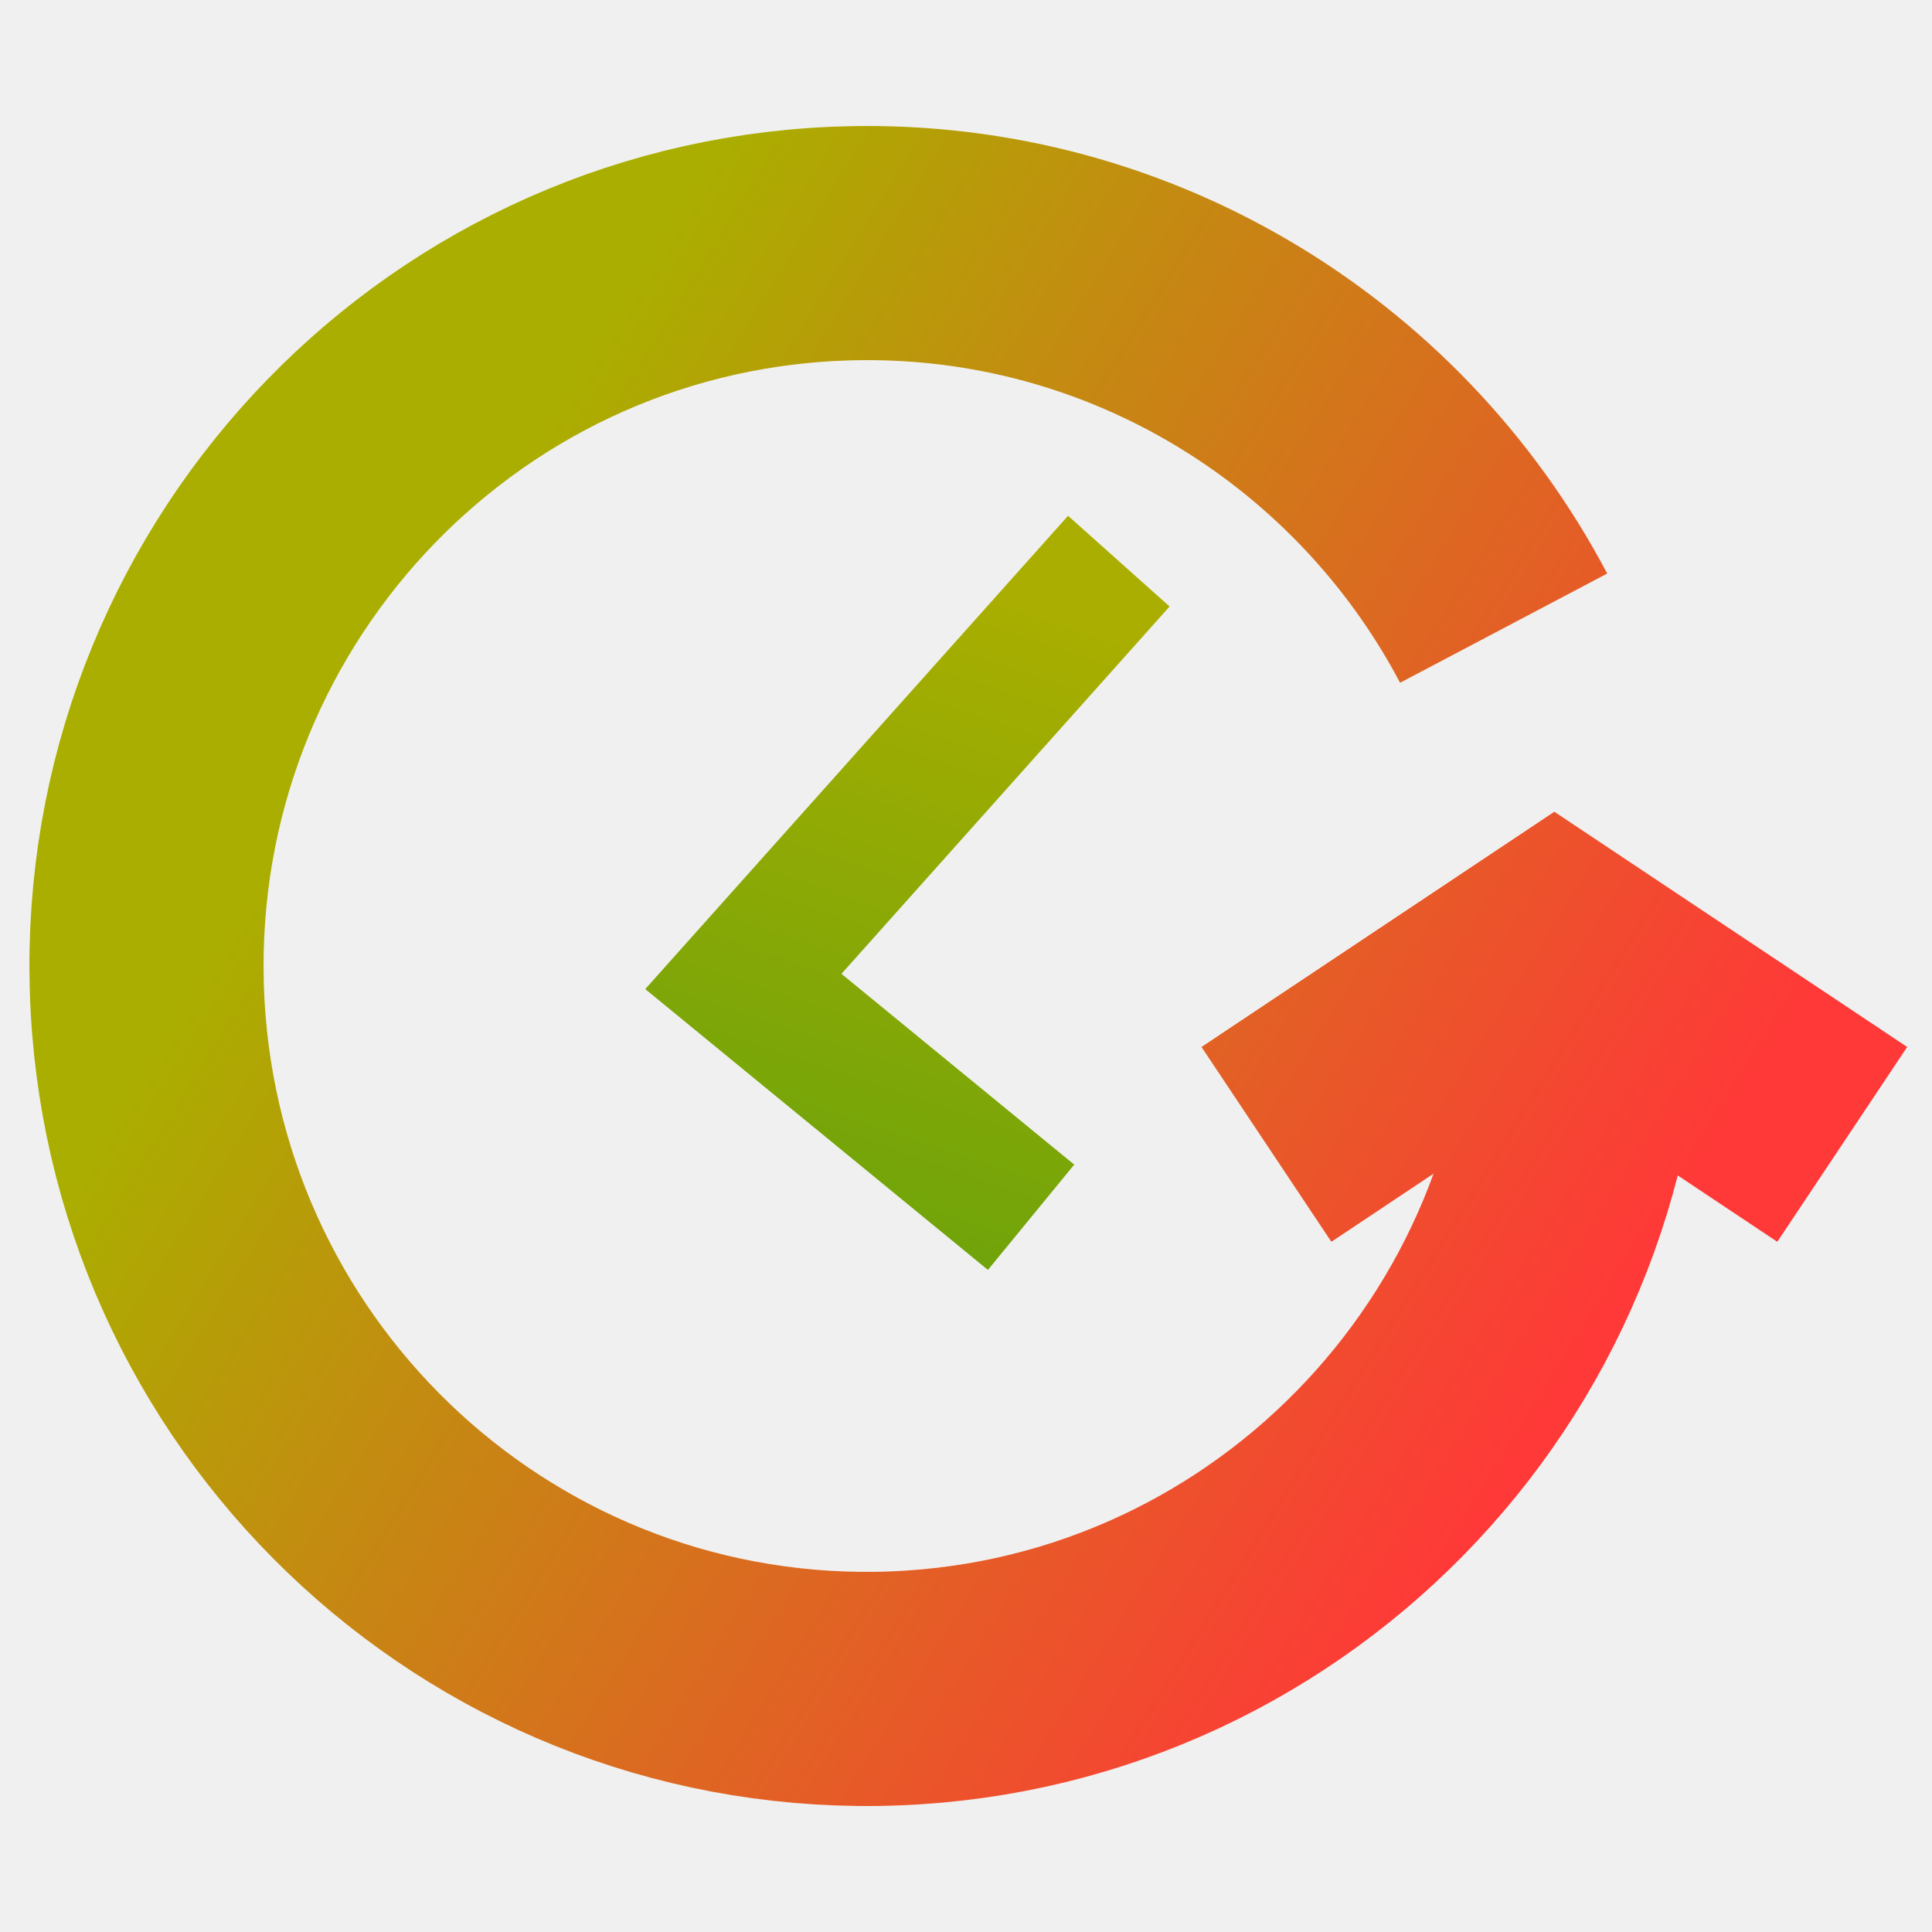
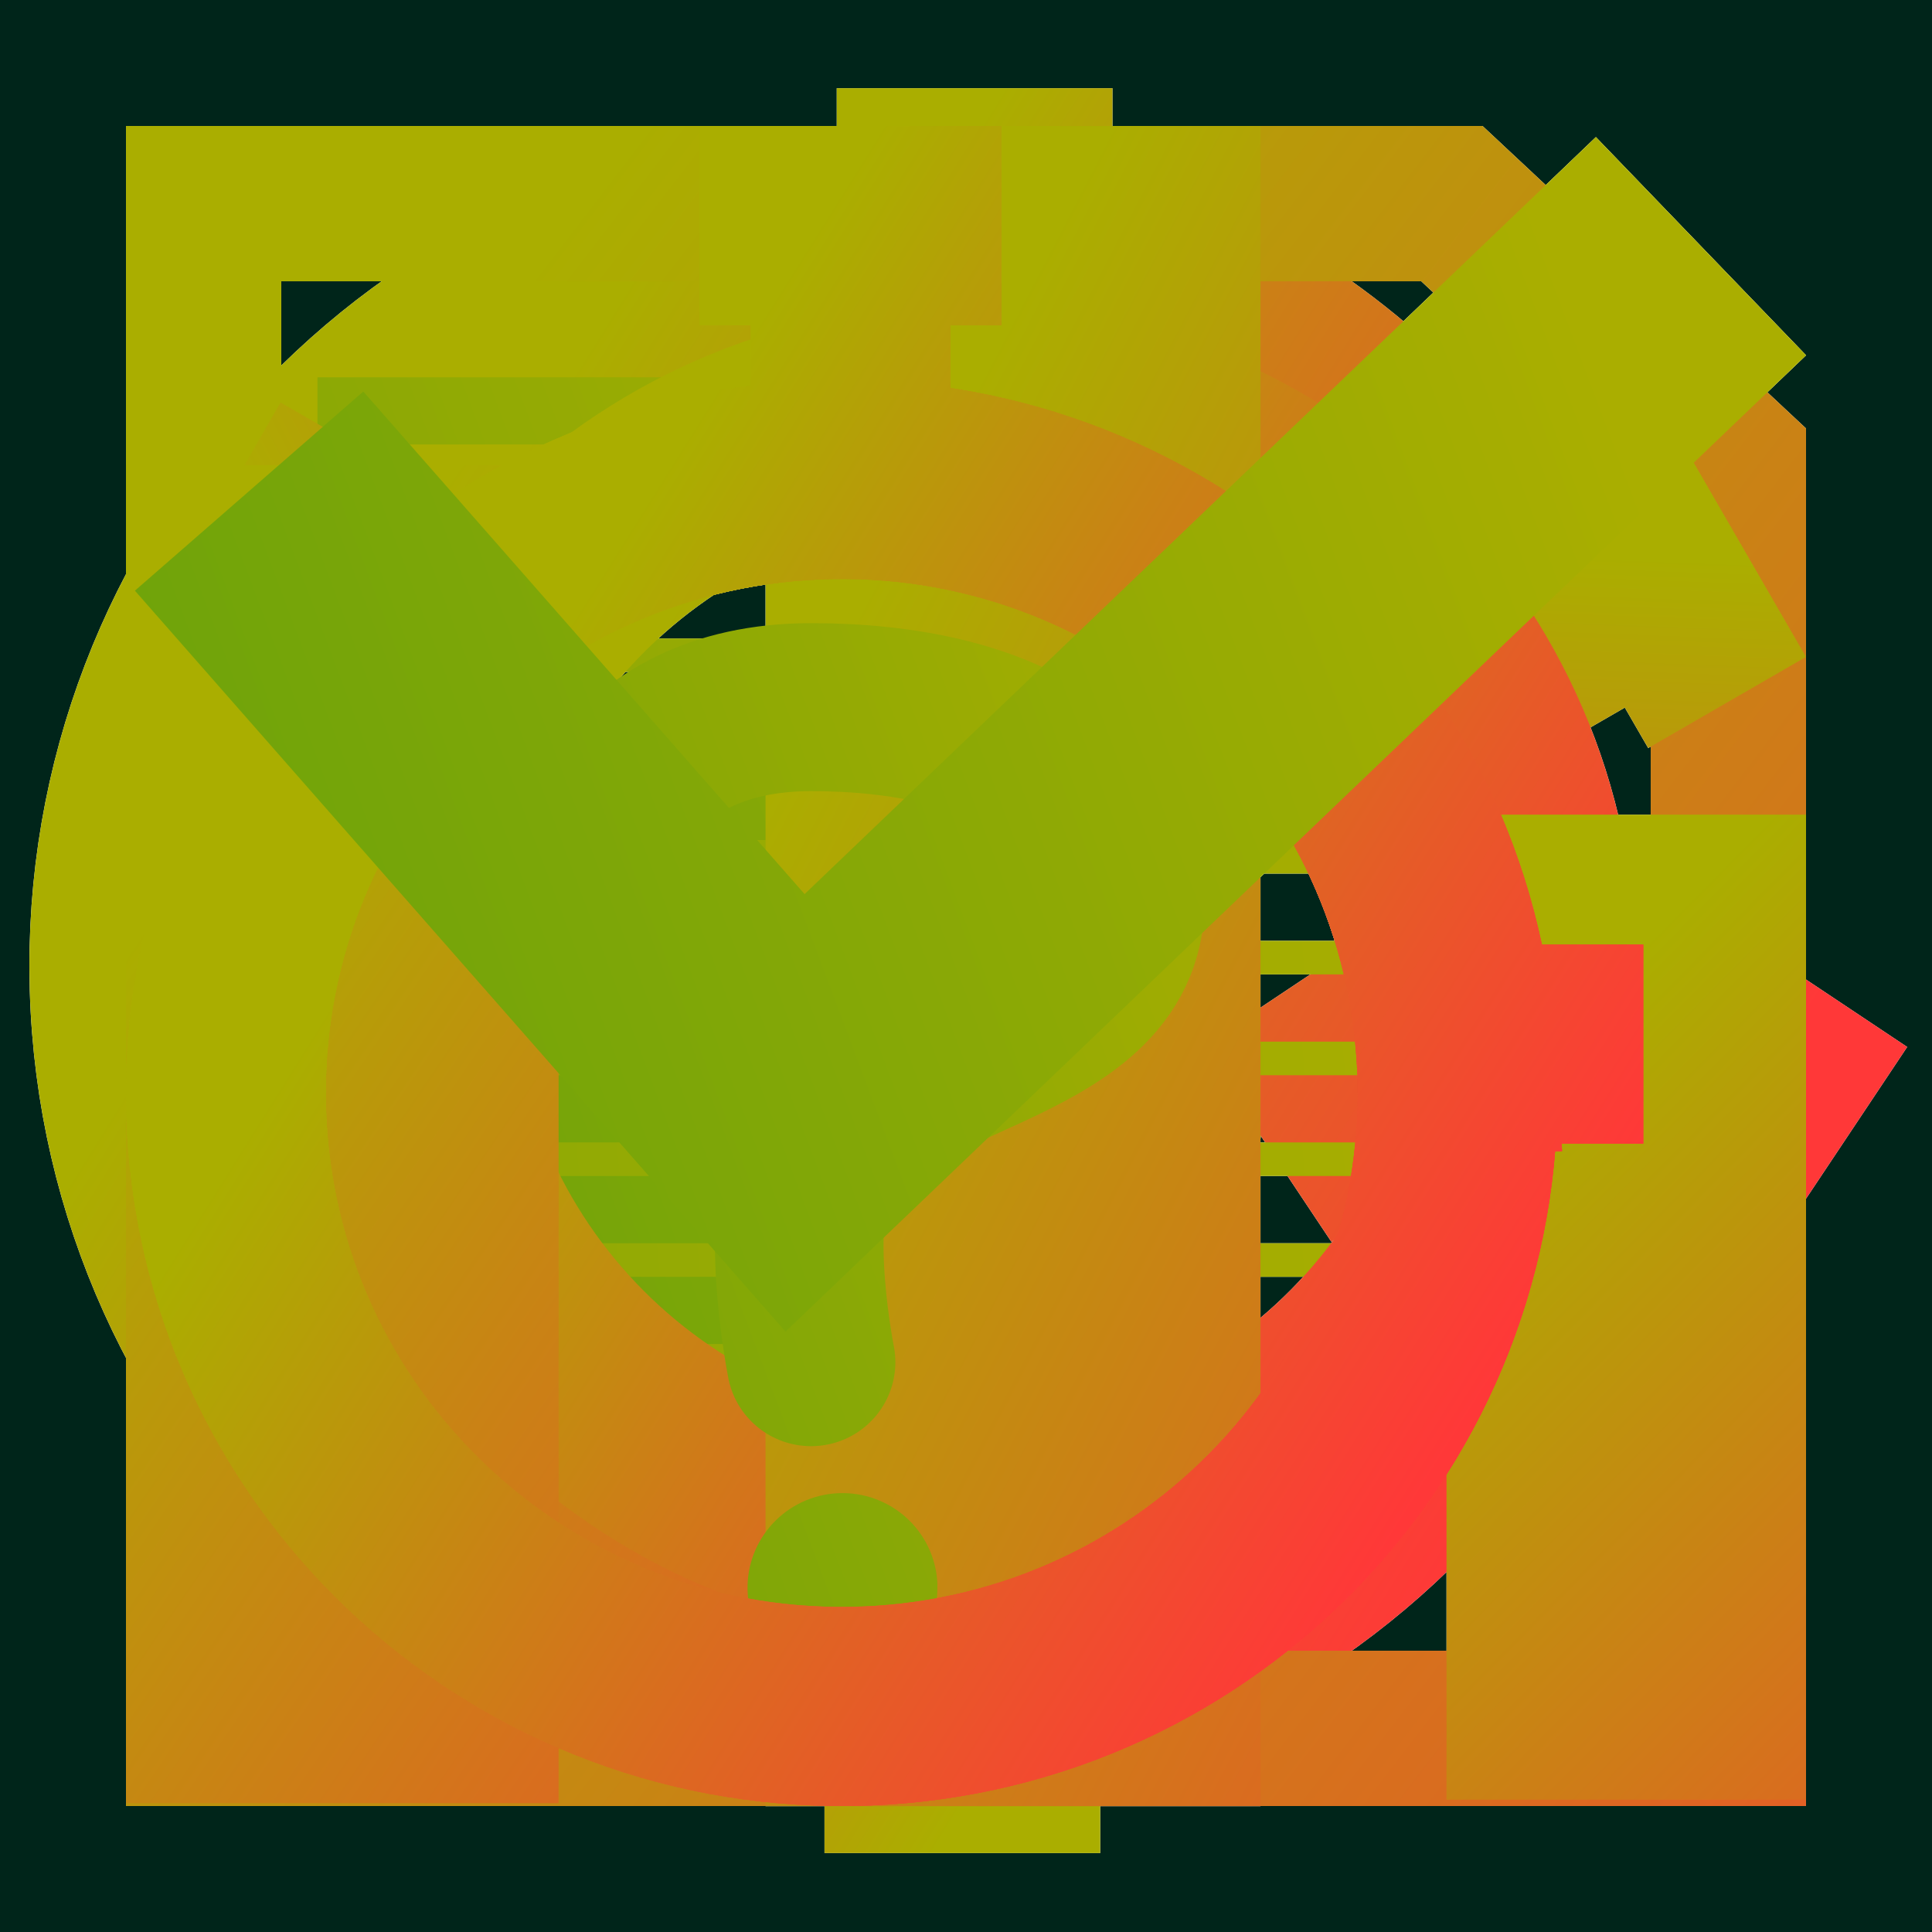
<svg xmlns="http://www.w3.org/2000/svg" xmlns:xlink="http://www.w3.org/1999/xlink" width="115" height="115" viewBox="0 0 30.427 30.427" version="1.1" id="svg1" xml:space="preserve">
  <defs id="defs1">
    <linearGradient id="linearGradient5">
      <stop style="stop-color:#489d11;stop-opacity:1;" offset="0" id="stop1" />
      <stop style="stop-color:#aaae00;stop-opacity:1;" offset="1" id="stop4" />
    </linearGradient>
    <linearGradient id="linearGradient33">
      <stop style="stop-color:#489d11;stop-opacity:1;" offset="0" id="stop32" />
      <stop style="stop-color:#aaae00;stop-opacity:1;" offset="1" id="stop33" />
    </linearGradient>
    <linearGradient id="linearGradient31">
      <stop style="stop-color:#489d11;stop-opacity:1;" offset="0" id="stop30" />
      <stop style="stop-color:#aaae00;stop-opacity:1;" offset="1" id="stop31" />
    </linearGradient>
    <linearGradient id="linearGradient29">
      <stop style="stop-color:#489d11;stop-opacity:1;" offset="0" id="stop28" />
      <stop style="stop-color:#aaae00;stop-opacity:1;" offset="1" id="stop29" />
    </linearGradient>
    <linearGradient id="linearGradient14">
      <stop style="stop-color:#489d11;stop-opacity:1;" offset="0" id="stop14" />
      <stop style="stop-color:#aaae00;stop-opacity:1;" offset="1" id="stop15" />
    </linearGradient>
    <linearGradient id="linearGradient3">
      <stop style="stop-color:#489d11;stop-opacity:1;" offset="0" id="stop2" />
      <stop style="stop-color:#aaae00;stop-opacity:1;" offset="1" id="stop3" />
    </linearGradient>
    <linearGradient id="linearGradient6">
      <stop style="stop-color:#aaae00;stop-opacity:1;" offset="0" id="stop7" />
      <stop style="stop-color:#ff3838;stop-opacity:1;" offset="1" id="stop8" />
    </linearGradient>
    <linearGradient xlink:href="#linearGradient3" id="linearGradient11" gradientUnits="userSpaceOnUse" x1="-10.38" y1="14.328" x2="25.62" y2="0.87" />
    <linearGradient xlink:href="#linearGradient5" id="linearGradient4" gradientUnits="userSpaceOnUse" x1="-24.322" y1="14.654" x2="32.298" y2="-5.907" gradientTransform="matrix(0.5799911,0,0,0.5814913,3.161039,7.859701)" />
    <linearGradient xlink:href="#linearGradient14" id="linearGradient15" x1="-10.853" y1="13.909" x2="25.992" y2="0.528" gradientUnits="userSpaceOnUse" gradientTransform="matrix(0.8912805,0,0,0.8935858,-1.273039,3.952523)" />
    <linearGradient xlink:href="#linearGradient29" id="linearGradient22" gradientUnits="userSpaceOnUse" gradientTransform="matrix(0.1156996,0,0,0.1155999,9.809016,20.94486)" x1="-141.765" y1="7.912" x2="74.426" y2="-73.291" />
    <linearGradient xlink:href="#linearGradient33" id="linearGradient25" gradientUnits="userSpaceOnUse" x1="-6.688" y1="20.674" x2="18.326" y2="11.287" gradientTransform="translate(0.09439035,1.185693)" />
    <linearGradient xlink:href="#linearGradient31" id="linearGradient26" gradientUnits="userSpaceOnUse" x1="-6.688" y1="20.674" x2="18.326" y2="11.264" gradientTransform="translate(0,0.2293189)" />
    <linearGradient xlink:href="#linearGradient6" id="linearGradient2" gradientUnits="userSpaceOnUse" gradientTransform="matrix(0.9887086,0,0,0.9870153,-2.591365,2.979581)" x1="10.62" y1="3.328" x2="26.62" y2="13.328" />
    <linearGradient xlink:href="#linearGradient6" id="linearGradient12" gradientUnits="userSpaceOnUse" gradientTransform="matrix(1.278247,0,0,1.172961,-12.15165,11.87643)" x1="10.62" y1="3.328" x2="26.62" y2="13.328" />
    <linearGradient xlink:href="#linearGradient6" id="linearGradient16" gradientUnits="userSpaceOnUse" gradientTransform="matrix(1.278247,0,0,1.535319,-1.588094,7.381084)" x1="10.62" y1="3.328" x2="26.62" y2="13.328" />
    <linearGradient xlink:href="#linearGradient6" id="linearGradient17" gradientUnits="userSpaceOnUse" gradientTransform="matrix(1.278247,0,0,0.8102195,8.069082,16.45246)" x1="10.62" y1="3.328" x2="26.62" y2="13.328" />
    <linearGradient xlink:href="#linearGradient3" id="linearGradient23" gradientUnits="userSpaceOnUse" x1="-10.38" y1="14.328" x2="25.62" y2="0.87" gradientTransform="matrix(1.00347,0,0,0.9999989,-7.966684,5.601237)" />
    <linearGradient xlink:href="#linearGradient6" id="linearGradient24" gradientUnits="userSpaceOnUse" gradientTransform="matrix(2.647118,0,0,2.154635,-27.78537,7.494411)" x1="10.62" y1="3.328" x2="26.62" y2="13.328" />
    <linearGradient xlink:href="#linearGradient3" id="linearGradient27" gradientUnits="userSpaceOnUse" gradientTransform="matrix(1.517683,0,0,5.833618,-14.85534,3.658426)" x1="-10.38" y1="14.328" x2="25.62" y2="0.87" />
    <linearGradient xlink:href="#linearGradient3" id="linearGradient32" gradientUnits="userSpaceOnUse" gradientTransform="matrix(1.517682,0,0,5.833618,-14.85534,5.245926)" x1="-10.38" y1="14.328" x2="25.62" y2="0.87" />
    <linearGradient xlink:href="#linearGradient3" id="linearGradient34" gradientUnits="userSpaceOnUse" gradientTransform="matrix(1.517682,0,0,5.833618,-14.85534,6.833426)" x1="-10.38" y1="14.328" x2="25.62" y2="0.87" />
    <linearGradient xlink:href="#linearGradient3" id="linearGradient35" gradientUnits="userSpaceOnUse" gradientTransform="matrix(1.517682,0,0,5.833618,-14.85534,8.420927)" x1="-10.38" y1="14.328" x2="25.62" y2="0.87" />
    <linearGradient xlink:href="#linearGradient3" id="linearGradient36" gradientUnits="userSpaceOnUse" gradientTransform="matrix(1.517682,0,0,5.833618,-14.85534,10.00843)" x1="-10.38" y1="14.328" x2="25.62" y2="0.87" />
    <linearGradient xlink:href="#linearGradient3" id="linearGradient37" gradientUnits="userSpaceOnUse" gradientTransform="matrix(1.517682,0,0,5.833618,-14.85534,11.59593)" x1="-10.38" y1="14.328" x2="25.62" y2="0.87" />
    <linearGradient xlink:href="#linearGradient3" id="linearGradient38" gradientUnits="userSpaceOnUse" gradientTransform="matrix(1.517682,0,0,5.833618,-14.85534,13.18343)" x1="-10.38" y1="14.328" x2="25.62" y2="0.87" />
    <linearGradient xlink:href="#linearGradient3" id="linearGradient39" gradientUnits="userSpaceOnUse" gradientTransform="matrix(1.517682,0,0,5.833618,-14.85534,14.77093)" x1="-10.38" y1="14.328" x2="25.62" y2="0.87" />
    <linearGradient xlink:href="#linearGradient3" id="linearGradient40" gradientUnits="userSpaceOnUse" gradientTransform="matrix(1.517682,0,0,5.833618,-14.85534,16.35843)" x1="-10.38" y1="14.328" x2="25.62" y2="0.87" />
    <linearGradient xlink:href="#linearGradient3" id="linearGradient41" gradientUnits="userSpaceOnUse" gradientTransform="matrix(1.082887,0,0,8.17492,-9.007716,15.90995)" x1="-10.38" y1="14.328" x2="25.62" y2="0.87" />
    <linearGradient xlink:href="#linearGradient6" id="linearGradient55" gradientUnits="userSpaceOnUse" gradientTransform="matrix(0.9063786,0,0,0.9016964,2.551937,4.11357)" x1="10.62" y1="3.328" x2="26.62" y2="13.328" />
    <linearGradient xlink:href="#linearGradient6" id="linearGradient65" gradientUnits="userSpaceOnUse" gradientTransform="matrix(0.4531893,0.7849467,-0.7808921,0.4508482,18.59907,-1.253816)" x1="10.62" y1="3.328" x2="26.62" y2="13.328" />
    <linearGradient xlink:href="#linearGradient6" id="linearGradient66" gradientUnits="userSpaceOnUse" gradientTransform="matrix(-0.4531893,0.7849467,-0.7808921,-0.4508482,31.22284,9.90043)" x1="10.62" y1="3.328" x2="26.62" y2="13.328" />
    <linearGradient xlink:href="#linearGradient6" id="linearGradient67" gradientUnits="userSpaceOnUse" gradientTransform="matrix(-0.9063786,0,0,-0.9016964,27.9534,26.45925)" x1="10.62" y1="3.328" x2="26.62" y2="13.328" />
    <linearGradient xlink:href="#linearGradient6" id="linearGradient68" gradientUnits="userSpaceOnUse" gradientTransform="matrix(-0.4531893,-0.7849467,0.7808921,-0.4508482,11.82801,31.88685)" x1="10.62" y1="3.328" x2="26.62" y2="13.328" />
    <linearGradient xlink:href="#linearGradient6" id="linearGradient69" gradientUnits="userSpaceOnUse" gradientTransform="matrix(0.4531893,-0.7849467,0.7808921,0.4508482,-0.7056178,20.66336)" x1="10.62" y1="3.328" x2="26.62" y2="13.328" />
    <linearGradient xlink:href="#linearGradient6" id="linearGradient70" gradientUnits="userSpaceOnUse" gradientTransform="matrix(0.9063786,0,0,0.9016964,2.551937,4.11357)" x1="10.62" y1="3.328" x2="26.62" y2="13.328" />
    <linearGradient xlink:href="#linearGradient3" id="linearGradient79" gradientUnits="userSpaceOnUse" x1="-10.38" y1="14.328" x2="25.62" y2="0.87" gradientTransform="matrix(-0.01538145,-0.4508804,-0.4493209,0.01532825,17.69099,21.17535)" />
    <linearGradient xlink:href="#linearGradient6" id="linearGradient80" gradientUnits="userSpaceOnUse" gradientTransform="matrix(1.160329,0,0,1.162962,-2.574486,0.7822789)" x1="10.62" y1="3.328" x2="26.62" y2="13.328" />
    <linearGradient xlink:href="#linearGradient6" id="linearGradient82" gradientUnits="userSpaceOnUse" gradientTransform="matrix(1.160329,0,0,1.162962,-2.574486,0.7822789)" x1="10.62" y1="3.328" x2="26.62" y2="13.328" />
  </defs>
-   <g id="g7" style="display:none">
+   <g id="g7" style="display:inline">
    <rect style="opacity:1;fill:#00251a;fill-opacity:1;stroke:none;stroke-width:41.832;stroke-linecap:round;stroke-linejoin:round" id="rect1" width="30.427" height="30.427" x="-1.7763568e-15" y="-1.7763568e-15" />
    <path id="path6" style="display:inline;fill:none;fill-opacity:1;stroke:url(#linearGradient2);stroke-width:3.136;stroke-linecap:square;stroke-dasharray:none" d="m 10.566,1.568 h 1.605 M 11.368,2.418 V 4.162 M 22.244,14.46 h -0.308 m -1.037,0.768 a 9.665,9.663 0 0 1 -9.526,9.662 9.665,9.663 0 0 1 -9.801,-9.382 9.665,9.663 0 0 1 9.242,-9.933 9.665,9.663 0 0 1 10.068,9.095" transform="matrix(1.00347,0,0,0.9999989,1.984375,1.984375)" />
    <path style="display:inline;opacity:1;fill:none;fill-opacity:1;stroke:url(#linearGradient11);stroke-width:4.763;stroke-linecap:square;stroke-dasharray:none" d="m 6.12,4.87 7,8 12.5,-12" id="path7" transform="matrix(1.00347,0,0,0.9999989,-0.6443137,4.656441)" />
  </g>
-   <g id="g73" style="display:none" />
-   <g id="g9" style="display:none" transform="matrix(1.00347,0,0,0.9999989,1.984375,1.984375)">
+   <g id="g73" style="display:inline" />
+   <g id="g9" style="display:inline" transform="matrix(1.00347,0,0,0.9999989,1.984375,1.984375)">
    <rect style="display:inline;opacity:1;fill:#000000;fill-opacity:0;stroke:none;stroke-width:41.832;stroke-linecap:round;stroke-linejoin:round" id="rect2" width="30.427" height="30.427" x="-1.7763568e-15" y="-1.7763568e-15" transform="matrix(0.9965422,0,0,1.000001,-1.977513,-1.984377)" />
    <path id="path8" style="display:inline;fill:none;fill-opacity:1;stroke:#ffffff;stroke-width:3.136;stroke-linecap:square;stroke-dasharray:none;stroke-opacity:1" d="m 10.566,1.568 h 1.605 M 11.368,2.418 V 4.162 M 22.244,14.46 h -0.308 m -1.037,0.768 a 9.665,9.663 0 0 1 -9.526,9.662 9.665,9.663 0 0 1 -9.801,-9.382 9.665,9.663 0 0 1 9.242,-9.933 9.665,9.663 0 0 1 10.068,9.095" />
    <path id="path9" style="display:inline;fill:#ffffff;fill-opacity:1;stroke:#ffffff;stroke-width:1.844;stroke-linecap:round;stroke-linejoin:bevel;stroke-dasharray:none;stroke-opacity:1" d="m 16.941,15.075 c 0,3.112 -2.489,5.647 -5.588,5.692 -3.099,0.045 -5.66,-2.417 -5.749,-5.527 -0.09,-3.111 2.325,-5.717 5.422,-5.852 3.096,-0.135 5.727,2.252 5.906,5.358" />
  </g>
  <g id="g85" style="display:inline">
    <rect style="opacity:1;fill:#000000;fill-opacity:0;stroke:none;stroke-width:41.832;stroke-linecap:round;stroke-linejoin:round" id="rect83" width="30.427" height="30.427" x="-1.7763568e-15" y="-1.7763568e-15" />
    <path id="path83" style="display:inline;fill:none;fill-opacity:1;stroke:#ffffff;stroke-width:3.688;stroke-linecap:butt;stroke-dasharray:none;stroke-opacity:1" d="m 24.993,15.214 c 0,6.224 -4.979,11.294 -11.179,11.384 C 7.614,26.687 2.491,21.764 2.312,15.543 2.133,9.322 6.964,4.109 13.158,3.839 c 4.516,-0.197 8.536,2.286 10.523,6.054" />
    <path id="path84" style="display:inline;fill:none;fill-opacity:1;stroke:#ffffff;stroke-width:3.688;stroke-linecap:square;stroke-dasharray:none;stroke-opacity:1" d="m 21.479,17 3,-2 3,2" />
    <path style="display:inline;opacity:1;fill:none;fill-opacity:1;stroke:#ffffff;stroke-width:2.145;stroke-linecap:square;stroke-dasharray:none;stroke-opacity:1" d="M 15.409,18.491 11.707,15.457 16.906,9.637" id="path85" />
  </g>
-   <g id="g52" style="display:none">
+   <g id="g52" style="display:inline">
    <rect style="opacity:1;fill:#000000;fill-opacity:0;stroke:none;stroke-width:41.832;stroke-linecap:round;stroke-linejoin:round" id="rect41" width="30.427" height="30.427" x="-1.7763568e-15" y="-1.7763568e-15" />
    <path id="path41" style="display:inline;fill:none;fill-opacity:1;stroke:#ffffff;stroke-width:2.446;stroke-linecap:square;stroke-dasharray:none;stroke-opacity:1" d="m 3.207,3.207 h 19.659 l 4.354,4.071 V 27.22 H 3.207 Z" />
    <path style="display:inline;opacity:1;fill:none;fill-opacity:1;stroke:#ffffff;stroke-width:1.058;stroke-linecap:square;stroke-dasharray:none;stroke-opacity:1" d="M 5.529,6.471 17.742,6.471" id="path42" />
    <path style="display:inline;fill:none;fill-opacity:1;stroke:#ffffff;stroke-width:0.529;stroke-linecap:square;stroke-dasharray:none;stroke-opacity:1" d="m 5.556,8.731 18.471,7.92e-5" id="path43" />
    <path style="display:inline;fill:none;fill-opacity:1;stroke:#ffffff;stroke-width:0.529;stroke-linecap:square;stroke-dasharray:none;stroke-opacity:1" d="m 5.556,10.319 18.471,7.9e-5" id="path44" />
    <path style="display:inline;fill:none;fill-opacity:1;stroke:#ffffff;stroke-width:0.529;stroke-linecap:square;stroke-dasharray:none;stroke-opacity:1" d="m 5.556,11.906 18.471,7.9e-5" id="path45" />
    <path style="display:inline;fill:none;fill-opacity:1;stroke:#ffffff;stroke-width:0.529;stroke-linecap:square;stroke-dasharray:none;stroke-opacity:1" d="m 5.556,13.494 18.471,7.9e-5" id="path46" />
    <path style="display:inline;fill:none;fill-opacity:1;stroke:#ffffff;stroke-width:0.529;stroke-linecap:square;stroke-dasharray:none;stroke-opacity:1" d="m 5.556,15.081 18.471,7.9e-5" id="path47" />
    <path style="display:inline;fill:none;fill-opacity:1;stroke:#ffffff;stroke-width:0.529;stroke-linecap:square;stroke-dasharray:none;stroke-opacity:1" d="m 5.556,16.669 18.471,7.9e-5" id="path48" />
    <path style="display:inline;fill:none;fill-opacity:1;stroke:#ffffff;stroke-width:0.529;stroke-linecap:square;stroke-dasharray:none;stroke-opacity:1" d="m 5.556,18.256 18.471,7.9e-5" id="path49" />
    <path style="display:inline;fill:none;fill-opacity:1;stroke:#ffffff;stroke-width:0.529;stroke-linecap:square;stroke-dasharray:none;stroke-opacity:1" d="m 5.556,19.844 18.471,7.9e-5" id="path50" />
    <path style="display:inline;fill:none;fill-opacity:1;stroke:#ffffff;stroke-width:0.529;stroke-linecap:square;stroke-dasharray:none;stroke-opacity:1" d="m 5.556,21.431 18.471,7.9e-5" id="path51" />
    <path style="display:inline;fill:none;fill-opacity:1;stroke:#ffffff;stroke-width:0.529;stroke-linecap:square;stroke-dasharray:none;stroke-opacity:1" d="m 5.556,23.019 13.179,1.11e-4" id="path52" />
  </g>
-   <g id="g79" style="display:none">
+   <g id="g79" style="display:inline">
    <rect style="display:inline;opacity:1;fill:#000000;fill-opacity:0;stroke:none;stroke-width:41.832;stroke-linecap:round;stroke-linejoin:round" id="rect73" width="30.427" height="30.427" x="-1.7763568e-15" y="-1.7763568e-15" />
    <path id="path73" style="display:inline;fill:none;fill-opacity:1;stroke:#ffffff;stroke-width:2.87;stroke-linecap:square;stroke-dasharray:none;stroke-opacity:1" d="M 4.209,9.573 4.944,8.299 m 0.304,1.025 1.38,0.797 M 19.752,7.609 c 4.179,2.413 5.639,7.747 3.278,11.976 -2.361,4.229 -7.668,5.786 -11.915,3.495 C 6.867,20.79 5.254,15.501 7.492,11.205 9.73,6.91 14.991,5.2 19.302,7.367" />
    <path id="path74" style="display:inline;fill:none;fill-opacity:1;stroke:#ffffff;stroke-width:2.87;stroke-linecap:square;stroke-dasharray:none;stroke-opacity:1" d="M 4.681,22.086 3.945,20.811 m 1.04,0.249 1.38,-0.797 M 10.751,7.643 c 4.179,-2.413 9.528,-1.01 12.01,3.149 2.482,4.159 1.177,9.534 -2.93,12.067 C 15.723,25.392 10.337,24.145 7.736,20.059 5.135,15.973 6.285,10.562 10.317,7.911" />
    <path id="path75" style="display:inline;fill:none;fill-opacity:1;stroke:#ffffff;stroke-width:2.87;stroke-linecap:square;stroke-dasharray:none;stroke-opacity:1" d="m 15.892,27.749 h -1.472 m 0.736,-0.776 V 25.379 M 6.419,15.27 c -10e-8,-4.825 3.889,-8.757 8.732,-8.826 4.843,-0.07 8.845,3.748 8.985,8.571 0.14,4.823 -3.634,8.865 -8.473,9.074 C 10.825,24.298 6.714,20.597 6.434,15.78" />
    <path id="path76" style="display:inline;fill:none;fill-opacity:1;stroke:#ffffff;stroke-width:2.87;stroke-linecap:square;stroke-dasharray:none;stroke-opacity:1" d="m 26.309,20.991 -0.736,1.274 M 25.269,21.24 23.889,20.443 M 10.766,22.955 C 6.587,20.542 5.127,15.208 7.488,10.979 9.849,6.75 15.156,5.193 19.403,7.484 c 4.247,2.29 5.86,7.579 3.622,11.875 -2.238,4.295 -7.499,6.005 -11.811,3.839" />
    <path id="path77" style="display:inline;fill:none;fill-opacity:1;stroke:#ffffff;stroke-width:2.87;stroke-linecap:square;stroke-dasharray:none;stroke-opacity:1" d="m 25.746,8.547 0.736,1.274 M 25.442,9.572 24.062,10.369 M 19.676,22.99 C 15.497,25.403 10.148,24 7.666,19.841 5.184,15.681 6.489,10.307 10.596,7.774 c 4.107,-2.533 9.494,-1.286 12.095,2.8 2.601,4.086 1.451,9.497 -2.581,12.148" />
    <path id="path78" style="display:inline;fill:none;fill-opacity:1;stroke:#ffffff;stroke-width:2.87;stroke-linecap:square;stroke-dasharray:none;stroke-opacity:1" d="m 14.613,2.824 h 1.472 m -0.736,0.776 v 1.593 m 8.737,10.109 c 0,4.825 -3.889,8.757 -8.732,8.826 -4.843,0.07 -8.845,-3.748 -8.985,-8.571 -0.14,-4.823 3.634,-8.865 8.473,-9.074 4.839,-0.209 8.95,3.492 9.23,8.309" />
    <path id="path79" style="display:inline;fill:none;fill-opacity:1;stroke:#ffffff;stroke-width:3.384;stroke-linecap:round;stroke-dasharray:none;stroke-opacity:1" d="m 24.086,15.303 c 0,4.825 -3.889,8.757 -8.732,8.826 -4.843,0.07 -8.845,-3.748 -8.985,-8.571 -0.14,-4.823 3.634,-8.865 8.473,-9.074 4.839,-0.209 8.95,3.492 9.23,8.309" />
  </g>
-   <g id="g19" style="display:none">
+   <g id="g19" style="display:inline">
    <rect style="opacity:1;fill:#000000;fill-opacity:0;stroke:none;stroke-width:41.832;stroke-linecap:round;stroke-linejoin:round" id="rect17" width="30.427" height="30.427" x="-1.7763568e-15" y="-1.7763568e-15" />
    <path id="path17" style="display:inline;fill:none;fill-opacity:1;stroke:#ffffff;stroke-width:6.813;stroke-linecap:square;stroke-dasharray:none;stroke-opacity:1" d="M 5.391,10.731 V 24.992" />
    <path id="path18" style="display:inline;fill:none;fill-opacity:1;stroke:#ffffff;stroke-width:7.795;stroke-linecap:square;stroke-dasharray:none;stroke-opacity:1" d="M 15.954,5.882 V 24.548" />
    <path id="path19" style="display:inline;fill:none;fill-opacity:1;stroke:#ffffff;stroke-width:5.662;stroke-linecap:square;stroke-dasharray:none;stroke-opacity:1" d="M 25.612,15.661 V 25.512" />
  </g>
-   <g id="g54" style="display:none" />
-   <g id="g14" style="display:none">
+   <g id="g54" style="display:inline" />
+   <g id="g14" style="display:inline">
    <rect style="opacity:1;fill:#000000;fill-opacity:0;stroke:none;stroke-width:41.832;stroke-linecap:round;stroke-linejoin:round" id="rect13" width="30.427" height="30.427" x="-1.7763568e-15" y="-1.7763568e-15" />
    <path id="path13" style="display:inline;fill:none;fill-opacity:1;stroke:#ffffff;stroke-width:3.136;stroke-linecap:square;stroke-dasharray:none;stroke-opacity:1" d="m 10.566,1.568 h 1.605 M 11.368,2.418 V 4.162 M 22.244,14.46 h -0.308 m -1.037,0.768 a 9.665,9.663 0 0 1 -9.526,9.662 9.665,9.663 0 0 1 -9.801,-9.382 9.665,9.663 0 0 1 9.242,-9.933 9.665,9.663 0 0 1 10.068,9.095" transform="matrix(1.00347,0,0,0.9999989,1.984375,1.984375)" />
    <path style="display:inline;opacity:1;fill:none;fill-opacity:1;stroke:#ffffff;stroke-width:4.763;stroke-linecap:square;stroke-dasharray:none;stroke-opacity:1" d="m 6.12,4.87 7,8 12.5,-12" id="path14" transform="matrix(1.00347,0,0,0.9999989,-0.6443137,4.656441)" />
  </g>
-   <g id="layer1" style="display:none" />
-   <g id="layer2" style="display:none" transform="matrix(1.00347,0,0,0.9999989,1.984375,1.984375)">
+   <g id="layer1" style="display:inline" />
+   <g id="layer2" style="display:inline" transform="matrix(1.00347,0,0,0.9999989,1.984375,1.984375)">
    <rect style="display:inline;opacity:1;fill:#000000;fill-opacity:0;stroke:none;stroke-width:41.832;stroke-linecap:round;stroke-linejoin:round" id="rect12" width="30.427" height="30.427" x="-1.7763568e-15" y="-1.7763568e-15" transform="matrix(0.9965422,0,0,1.000001,-1.977513,-1.984377)" />
    <path id="path2-7-9" style="display:inline;fill:none;fill-opacity:1;stroke:url(#linearGradient2);stroke-width:3.136;stroke-linecap:square;stroke-dasharray:none" d="m 10.566,1.568 h 1.605 M 11.368,2.418 V 4.162 M 22.244,14.46 h -0.308 m -1.037,0.768 a 9.665,9.663 0 0 1 -9.526,9.662 9.665,9.663 0 0 1 -9.801,-9.382 9.665,9.663 0 0 1 9.242,-9.933 9.665,9.663 0 0 1 10.068,9.095" />
    <path id="path4" style="display:inline;fill:url(#linearGradient15);fill-opacity:1;stroke:url(#linearGradient4);stroke-width:1.844;stroke-linecap:round;stroke-linejoin:bevel;stroke-dasharray:none" d="m 16.941,15.075 c 0,3.112 -2.489,5.647 -5.588,5.692 -3.099,0.045 -5.66,-2.417 -5.749,-5.527 -0.09,-3.111 2.325,-5.717 5.422,-5.852 3.096,-0.135 5.727,2.252 5.906,5.358" />
  </g>
  <g id="g71" style="display:inline">
    <rect style="opacity:1;fill:#000000;fill-opacity:0;stroke:none;stroke-width:41.832;stroke-linecap:round;stroke-linejoin:round" id="rect70" width="30.427" height="30.427" x="-1.7763568e-15" y="-1.7763568e-15" />
    <path id="path70" style="display:inline;fill:none;fill-opacity:1;stroke:url(#linearGradient80);stroke-width:3.688;stroke-linecap:butt;stroke-dasharray:none" d="m 24.993,15.214 c 0,6.224 -4.979,11.294 -11.179,11.384 C 7.614,26.687 2.491,21.764 2.312,15.543 2.133,9.322 6.964,4.109 13.158,3.839 c 4.516,-0.197 8.536,2.286 10.523,6.054" />
    <path id="path81" style="display:inline;fill:none;fill-opacity:1;stroke:url(#linearGradient82);stroke-width:3.688;stroke-linecap:square;stroke-dasharray:none" d="m 21.479,17 3,-2 3,2" />
    <path style="display:inline;opacity:1;fill:none;fill-opacity:1;stroke:url(#linearGradient79);stroke-width:2.145;stroke-linecap:square;stroke-dasharray:none" d="M 15.409,18.491 11.707,15.457 16.906,9.637" id="path71" />
  </g>
-   <g id="g23" style="display:none">
+   <g id="g23" style="display:inline">
    <rect style="opacity:1;fill:#000000;fill-opacity:0;stroke:none;stroke-width:41.832;stroke-linecap:round;stroke-linejoin:round" id="rect19" width="30.427" height="30.427" x="-1.7763568e-15" y="-1.7763568e-15" />
    <path id="path22" style="display:inline;fill:none;fill-opacity:1;stroke:url(#linearGradient24);stroke-width:2.446;stroke-linecap:square;stroke-dasharray:none" d="m 3.207,3.207 h 19.659 l 4.354,4.071 V 27.22 H 3.207 Z" />
    <path style="display:inline;opacity:1;fill:none;fill-opacity:1;stroke:url(#linearGradient23);stroke-width:1.058;stroke-linecap:square;stroke-dasharray:none" d="M 5.529,6.471 17.742,6.471" id="path23" />
    <path style="display:inline;fill:none;fill-opacity:1;stroke:url(#linearGradient27);stroke-width:0.529;stroke-linecap:square;stroke-dasharray:none" d="m 5.556,8.731 18.471,7.92e-5" id="path23-9" />
    <path style="display:inline;fill:none;fill-opacity:1;stroke:url(#linearGradient32);stroke-width:0.529;stroke-linecap:square;stroke-dasharray:none" d="m 5.556,10.319 18.471,7.9e-5" id="path23-9-4" />
    <path style="display:inline;fill:none;fill-opacity:1;stroke:url(#linearGradient34);stroke-width:0.529;stroke-linecap:square;stroke-dasharray:none" d="m 5.556,11.906 18.471,7.9e-5" id="path23-9-4-7" />
    <path style="display:inline;fill:none;fill-opacity:1;stroke:url(#linearGradient35);stroke-width:0.529;stroke-linecap:square;stroke-dasharray:none" d="m 5.556,13.494 18.471,7.9e-5" id="path23-9-4-7-4" />
    <path style="display:inline;fill:none;fill-opacity:1;stroke:url(#linearGradient36);stroke-width:0.529;stroke-linecap:square;stroke-dasharray:none" d="m 5.556,15.081 18.471,7.9e-5" id="path23-9-4-7-4-8" />
    <path style="display:inline;fill:none;fill-opacity:1;stroke:url(#linearGradient37);stroke-width:0.529;stroke-linecap:square;stroke-dasharray:none" d="m 5.556,16.669 18.471,7.9e-5" id="path23-9-4-7-4-8-2" />
    <path style="display:inline;fill:none;fill-opacity:1;stroke:url(#linearGradient38);stroke-width:0.529;stroke-linecap:square;stroke-dasharray:none" d="m 5.556,18.256 18.471,7.9e-5" id="path23-9-4-7-4-8-2-6" />
    <path style="display:inline;fill:none;fill-opacity:1;stroke:url(#linearGradient39);stroke-width:0.529;stroke-linecap:square;stroke-dasharray:none" d="m 5.556,19.844 18.471,7.9e-5" id="path23-9-4-7-4-8-2-6-7" />
    <path style="display:inline;fill:none;fill-opacity:1;stroke:url(#linearGradient40);stroke-width:0.529;stroke-linecap:square;stroke-dasharray:none" d="m 5.556,21.431 18.471,7.9e-5" id="path23-9-4-7-4-8-2-6-7-6" />
    <path style="display:inline;fill:none;fill-opacity:1;stroke:url(#linearGradient41);stroke-width:0.529;stroke-linecap:square;stroke-dasharray:none" d="m 5.556,23.019 13.179,1.11e-4" id="path23-9-4-7-4-8-2-6-7-6-4" />
  </g>
-   <g id="g55" style="display:none">
+   <g id="g55" style="display:inline">
    <rect style="display:inline;opacity:1;fill:#000000;fill-opacity:0;stroke:none;stroke-width:41.832;stroke-linecap:round;stroke-linejoin:round" id="rect54" width="30.427" height="30.427" x="-1.7763568e-15" y="-1.7763568e-15" />
    <path id="path61" style="display:inline;fill:none;fill-opacity:1;stroke:url(#linearGradient69);stroke-width:2.87;stroke-linecap:square;stroke-dasharray:none" d="M 4.209,9.573 4.944,8.299 m 0.304,1.025 1.38,0.797 M 19.752,7.609 c 4.179,2.413 5.639,7.747 3.278,11.976 -2.361,4.229 -7.668,5.786 -11.915,3.495 C 6.867,20.79 5.254,15.501 7.492,11.205 9.73,6.91 14.991,5.2 19.302,7.367" />
    <path id="path62" style="display:inline;fill:none;fill-opacity:1;stroke:url(#linearGradient68);stroke-width:2.87;stroke-linecap:square;stroke-dasharray:none" d="M 4.681,22.086 3.945,20.811 m 1.04,0.249 1.38,-0.797 M 10.751,7.643 c 4.179,-2.413 9.528,-1.01 12.01,3.149 2.482,4.159 1.177,9.534 -2.93,12.067 C 15.723,25.392 10.337,24.145 7.736,20.059 5.135,15.973 6.285,10.562 10.317,7.911" />
    <path id="path63" style="display:inline;fill:none;fill-opacity:1;stroke:url(#linearGradient67);stroke-width:2.87;stroke-linecap:square;stroke-dasharray:none" d="m 15.892,27.749 h -1.472 m 0.736,-0.776 V 25.379 M 6.419,15.27 c -10e-8,-4.825 3.889,-8.757 8.732,-8.826 4.843,-0.07 8.845,3.748 8.985,8.571 0.14,4.823 -3.634,8.865 -8.473,9.074 C 10.825,24.298 6.714,20.597 6.434,15.78" />
    <path id="path64" style="display:inline;fill:none;fill-opacity:1;stroke:url(#linearGradient66);stroke-width:2.87;stroke-linecap:square;stroke-dasharray:none" d="m 26.309,20.991 -0.736,1.274 M 25.269,21.24 23.889,20.443 M 10.766,22.955 C 6.587,20.542 5.127,15.208 7.488,10.979 9.849,6.75 15.156,5.193 19.403,7.484 c 4.247,2.29 5.86,7.579 3.622,11.875 -2.238,4.295 -7.499,6.005 -11.811,3.839" />
    <path id="path65" style="display:inline;fill:none;fill-opacity:1;stroke:url(#linearGradient65);stroke-width:2.87;stroke-linecap:square;stroke-dasharray:none" d="m 25.746,8.547 0.736,1.274 M 25.442,9.572 24.062,10.369 M 19.676,22.99 C 15.497,25.403 10.148,24 7.666,19.841 5.184,15.681 6.489,10.307 10.596,7.774 c 4.107,-2.533 9.494,-1.286 12.095,2.8 2.601,4.086 1.451,9.497 -2.581,12.148" />
    <path id="path69" style="display:inline;fill:none;fill-opacity:1;stroke:url(#linearGradient55);stroke-width:2.87;stroke-linecap:square;stroke-dasharray:none" d="m 14.613,2.824 h 1.472 m -0.736,0.776 v 1.593 m 8.737,10.109 c 0,4.825 -3.889,8.757 -8.732,8.826 -4.843,0.07 -8.845,-3.748 -8.985,-8.571 -0.14,-4.823 3.634,-8.865 8.473,-9.074 4.839,-0.209 8.95,3.492 9.23,8.309" />
    <path id="path54" style="display:inline;fill:none;fill-opacity:1;stroke:url(#linearGradient70);stroke-width:3.384;stroke-linecap:round;stroke-dasharray:none" d="m 24.086,15.303 c 0,4.825 -3.889,8.757 -8.732,8.826 -4.843,0.07 -8.845,-3.748 -8.985,-8.571 -0.14,-4.823 3.634,-8.865 8.473,-9.074 4.839,-0.209 8.95,3.492 9.23,8.309" />
  </g>
-   <g id="g11" style="display:none">
+   <g id="g11" style="display:inline">
    <rect style="opacity:1;fill:#000000;fill-opacity:0;stroke:none;stroke-width:41.832;stroke-linecap:round;stroke-linejoin:round" id="rect3" width="30.427" height="30.427" x="-1.7763568e-15" y="-1.7763568e-15" />
    <path id="path10" style="display:inline;fill:none;fill-opacity:1;stroke:url(#linearGradient12);stroke-width:6.813;stroke-linecap:square;stroke-dasharray:none" d="M 5.391,10.731 V 24.992" />
    <path id="path10-1" style="display:inline;fill:none;fill-opacity:1;stroke:url(#linearGradient16);stroke-width:7.795;stroke-linecap:square;stroke-dasharray:none" d="M 15.954,5.882 V 24.548" />
    <path id="path10-1-3" style="display:inline;fill:none;fill-opacity:1;stroke:url(#linearGradient17);stroke-width:5.662;stroke-linecap:square;stroke-dasharray:none" d="M 25.612,15.661 V 25.512" />
  </g>
-   <g id="g53" />
-   <g id="layer4" style="display:none" transform="matrix(1.00347,0,0,0.9999989,1.984375,1.984375)">
+   <g id="g53" style="display:inline" />
+   <g id="layer4" style="display:inline" transform="matrix(1.00347,0,0,0.9999989,1.984375,1.984375)">
    <rect style="display:inline;opacity:1;fill:#000000;fill-opacity:0;stroke:none;stroke-width:41.832;stroke-linecap:round;stroke-linejoin:round" id="rect11" width="30.427" height="30.427" x="-1.7763568e-15" y="-1.7763568e-15" transform="matrix(0.9965422,0,0,1.000001,-1.977513,-1.984377)" />
    <path id="path5" style="display:inline;fill:none;fill-opacity:1;stroke:url(#linearGradient2);stroke-width:3.136;stroke-linecap:square;stroke-dasharray:none" d="m 10.566,1.568 h 1.605 M 11.368,2.418 V 4.162 M 22.244,14.46 h -0.308 m -1.037,0.768 a 9.665,9.663 0 0 1 -9.526,9.662 9.665,9.663 0 0 1 -9.801,-9.382 9.665,9.663 0 0 1 9.242,-9.933 9.665,9.663 0 0 1 10.068,9.095" />
    <path id="path21" style="display:inline;fill:url(#linearGradient22);fill-opacity:1;stroke:url(#linearGradient25);stroke-width:1.175;stroke-linecap:round;stroke-linejoin:bevel;stroke-dasharray:none" d="m 12.173,22.384 c 0,0.403 -0.323,0.731 -0.725,0.736 -0.402,0.006 -0.735,-0.313 -0.746,-0.715 -0.012,-0.402 0.302,-0.74 0.704,-0.757 0.402,-0.017 0.743,0.291 0.767,0.693" transform="matrix(1.126208,0,0,1.126208,-1.636225,-2.18722)" />
    <path style="display:inline;fill:none;fill-opacity:1;stroke:url(#linearGradient26);stroke-width:2.349;stroke-linecap:round;stroke-linejoin:round;stroke-dasharray:none;stroke-opacity:1" d="m 7.767,12.763 c 0,-0.539 0.539,-2.694 3.233,-2.694 2.694,0 4.311,1.078 4.311,2.694 0,2.156 -3.522,2.033 -4.311,3.772 -0.371,0.818 0,2.694 0,2.694" id="path20" transform="matrix(1.126208,0,0,1.126208,-1.636225,-2.18722)" />
  </g>
-   <g id="layer3" style="display:none">
+   <g id="layer3" style="display:inline">
    <rect style="display:inline;opacity:1;fill:#000000;fill-opacity:0;stroke:none;stroke-width:41.832;stroke-linecap:round;stroke-linejoin:round" id="rect10" width="30.427" height="30.427" x="-1.7763568e-15" y="-1.7763568e-15" />
    <path id="path1" style="display:inline;fill:none;fill-opacity:1;stroke:url(#linearGradient2);stroke-width:3.136;stroke-linecap:square;stroke-dasharray:none" d="m 10.566,1.568 h 1.605 M 11.368,2.418 V 4.162 M 22.244,14.46 h -0.308 m -1.037,0.768 a 9.665,9.663 0 0 1 -9.526,9.662 9.665,9.663 0 0 1 -9.801,-9.382 9.665,9.663 0 0 1 9.242,-9.933 9.665,9.663 0 0 1 10.068,9.095" transform="matrix(1.00347,0,0,0.9999989,1.984375,1.984375)" />
  </g>
  <g id="g72" />
-   <g id="layer5" style="display:none">
+   <g id="layer5" style="display:inline">
    <rect style="opacity:1;fill:#000000;fill-opacity:0;stroke:none;stroke-width:41.832;stroke-linecap:round;stroke-linejoin:round" id="rect5" width="30.427" height="30.427" x="-1.7763568e-15" y="-1.7763568e-15" />
    <path id="path3" style="display:inline;fill:none;fill-opacity:1;stroke:url(#linearGradient2);stroke-width:3.136;stroke-linecap:square;stroke-dasharray:none" d="m 10.566,1.568 h 1.605 M 11.368,2.418 V 4.162 M 22.244,14.46 h -0.308 m -1.037,0.768 a 9.665,9.663 0 0 1 -9.526,9.662 9.665,9.663 0 0 1 -9.801,-9.382 9.665,9.663 0 0 1 9.242,-9.933 9.665,9.663 0 0 1 10.068,9.095" transform="matrix(1.00347,0,0,0.9999989,1.984375,1.984375)" />
    <path style="display:inline;opacity:1;fill:none;fill-opacity:1;stroke:url(#linearGradient11);stroke-width:4.763;stroke-linecap:square;stroke-dasharray:none" d="m 6.12,4.87 7,8 12.5,-12" id="path2" transform="matrix(1.00347,0,0,0.9999989,-0.6443137,4.656441)" />
  </g>
</svg>
